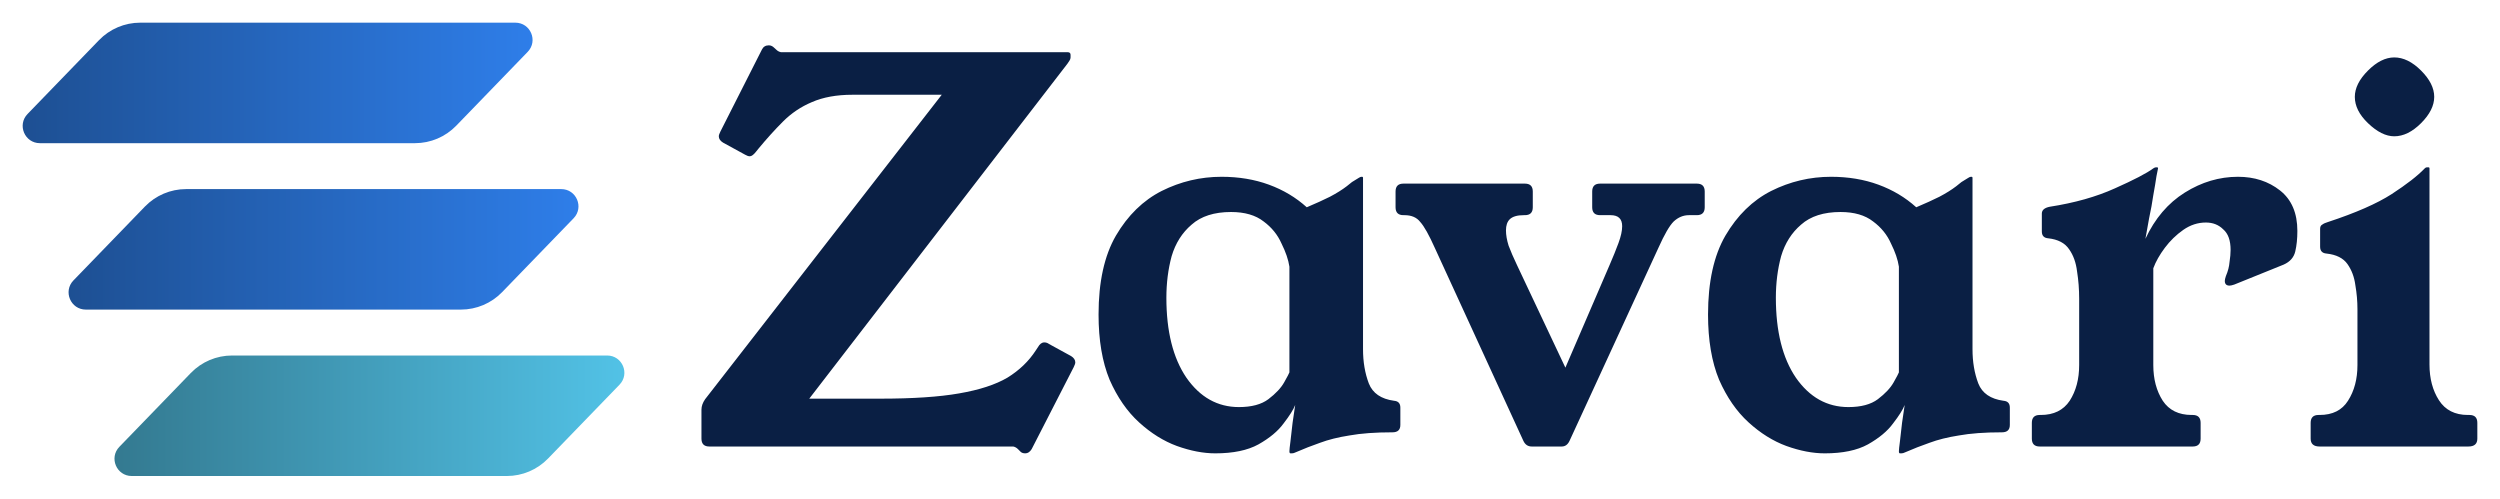
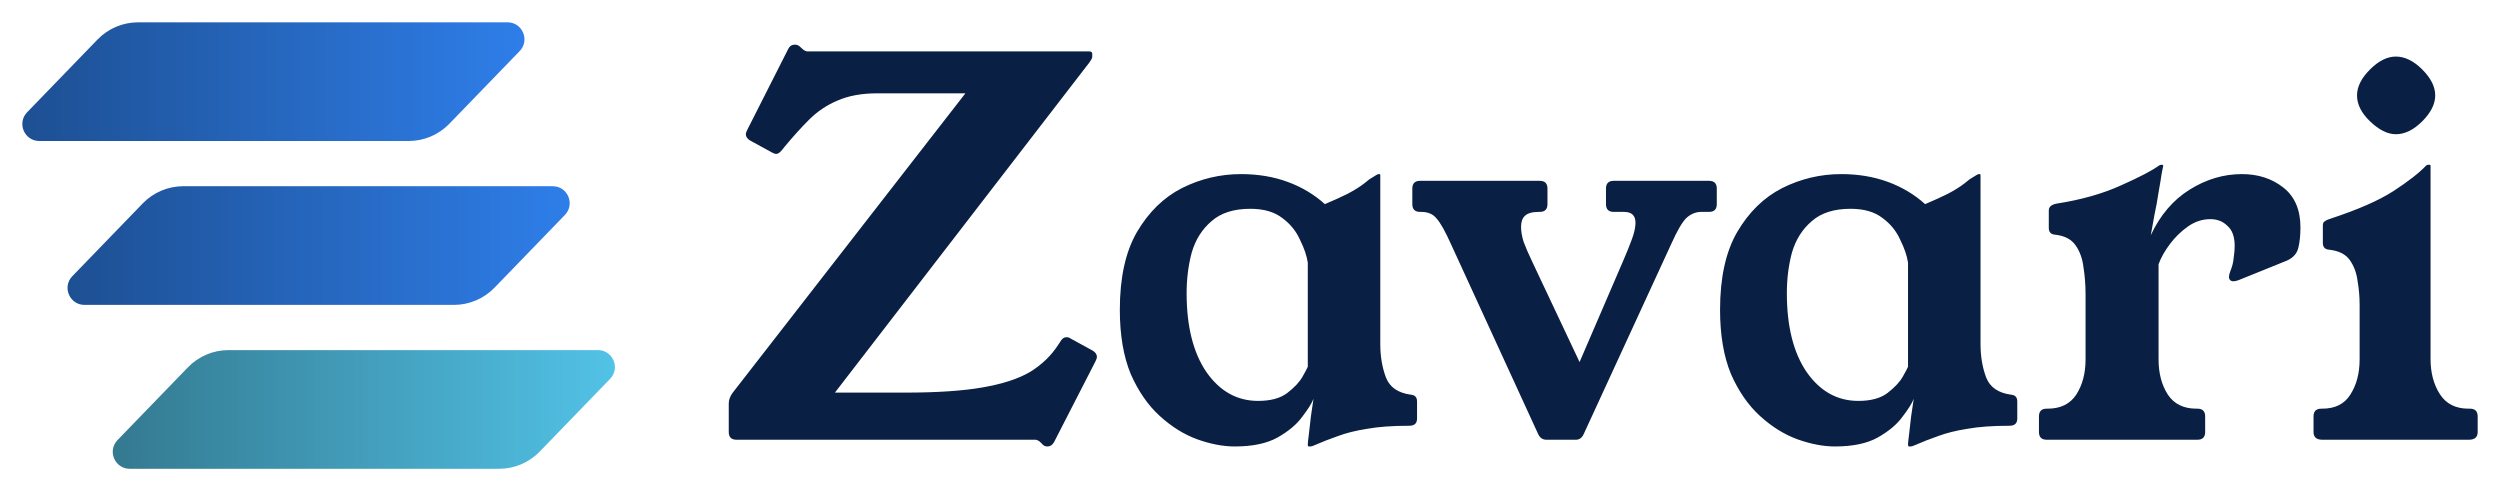
- <svg xmlns="http://www.w3.org/2000/svg" width="871.3" height="173.8" viewBox="0 0 871.3 173.8" fill="none">
+ <svg xmlns="http://www.w3.org/2000/svg" width="884.73" height="173.8" viewBox="0 0 884.73 173.8" fill="none">
  <g transform="translate(-0.244, 7.900)">
    <path d="M34.75 6.092C38.518 2.198 43.704 0 49.122 0H179.844C185.142 0 187.84 6.365 184.156 10.172L159.25 35.908C155.482 39.802 150.296 42 144.878 42H68.677H14.156C8.858 42 6.16 35.635 9.844 31.828L34.75 6.092Z" fill="url(#paint0_linear_1_18)" />
    <path d="M50.75 64.092C54.518 60.198 59.704 58 65.122 58H195.844C201.142 58 203.84 64.365 200.156 68.172L175.25 93.908C171.482 97.802 166.296 100 160.878 100H84.677H30.156C24.858 100 22.16 93.635 25.844 89.828L50.75 64.092Z" fill="url(#paint1_linear_1_18)" />
    <path d="M66.75 122.092C70.518 118.198 75.704 116 81.122 116H211.844C217.142 116 219.84 122.365 216.156 126.173L191.25 151.908C187.482 155.802 182.296 158 176.878 158H116.677H46.156C40.858 158 38.16 151.635 41.844 147.827L66.75 122.092Z" fill="url(#paint2_linear_1_18)" />
  </g>
-   <path transform="translate(244.472, 15.800) scale(2.18152) translate(-8.156, -176.908)" d="M67.209 226.552C67.656 226.832 67.88 227.168 67.88 227.56C67.88 227.728 67.796 227.98 67.629 228.316L60.908 241.42C60.629 241.868 60.292 242.092 59.901 242.092C59.565 242.092 59.312 242.008 59.145 241.84L58.724 241.42C58.501 241.196 58.248 241.056 57.968 241C57.688 241 57.408 241 57.129 241H9.416C8.576 241 8.156 240.58 8.156 239.74V235.12C8.156 234.56 8.352 234 8.744 233.44L46.544 184.804H32.264C29.744 184.804 27.588 185.196 25.797 185.98C24.061 186.708 22.52 187.744 21.177 189.088C19.889 190.376 18.573 191.832 17.229 193.456L16.892 193.876C16.5 194.38 16.165 194.632 15.884 194.632C15.661 194.632 15.409 194.548 15.129 194.38L11.601 192.448C11.152 192.168 10.928 191.832 10.928 191.44C10.928 191.272 11.012 191.02 11.181 190.684L17.817 177.58C18.041 177.132 18.404 176.908 18.909 176.908C19.076 176.908 19.216 176.936 19.328 176.992C19.497 177.048 19.748 177.244 20.084 177.58C20.308 177.804 20.561 177.944 20.84 178C21.12 178 21.401 178 21.68 178H66.621C66.957 178 67.124 178.14 67.124 178.42V178.84C67.124 179.008 67.069 179.176 66.957 179.344C66.844 179.512 66.733 179.68 66.621 179.848L25.377 233.356H36.717C41.925 233.356 46.124 233.076 49.316 232.516C52.565 231.956 55.141 231.116 57.044 229.996C58.949 228.82 60.461 227.364 61.581 225.628L61.916 225.124C62.197 224.62 62.532 224.368 62.925 224.368C63.205 224.368 63.456 224.452 63.681 224.62L67.209 226.552ZM113.848 225.46C113.848 227.476 114.156 229.296 114.772 230.92C115.388 232.488 116.732 233.412 118.804 233.692C119.476 233.748 119.812 234.112 119.812 234.784V237.556C119.812 238.34 119.392 238.732 118.552 238.732C115.808 238.732 113.512 238.9 111.664 239.236C109.872 239.516 108.304 239.908 106.96 240.412C105.672 240.86 104.384 241.364 103.096 241.924C102.872 242.036 102.676 242.092 102.508 242.092H102.256C102.144 242.092 102.088 241.98 102.088 241.756C102.088 241.532 102.144 241 102.256 240.16C102.368 239.264 102.48 238.284 102.592 237.22C102.76 236.1 102.9 235.148 103.012 234.364C102.732 235.092 102.116 236.072 101.164 237.304C100.268 238.536 98.924 239.656 97.132 240.664C95.396 241.616 93.1 242.092 90.244 242.092C88.34 242.092 86.296 241.7 84.112 240.916C81.984 240.132 79.968 238.872 78.064 237.136C76.16 235.4 74.592 233.132 73.36 230.332C72.184 227.476 71.596 224.004 71.596 219.916C71.596 214.708 72.52 210.508 74.368 207.316C76.272 204.068 78.708 201.688 81.676 200.176C84.7 198.664 87.892 197.908 91.252 197.908C93.996 197.908 96.516 198.328 98.812 199.168C101.108 200.008 103.124 201.212 104.86 202.78C106.316 202.164 107.548 201.604 108.556 201.1C109.62 200.54 110.516 199.98 111.244 199.42C111.524 199.196 111.804 198.972 112.084 198.748C112.42 198.524 112.784 198.3 113.176 198.076C113.344 197.964 113.484 197.908 113.596 197.908H113.68C113.792 197.908 113.848 197.964 113.848 198.076V225.46ZM102.088 212.272C101.92 211.152 101.5 209.92 100.828 208.576C100.212 207.176 99.26 206 97.972 205.048C96.684 204.04 94.948 203.536 92.764 203.536C90.076 203.536 87.976 204.208 86.464 205.552C84.952 206.84 83.888 208.52 83.272 210.592C82.712 212.664 82.432 214.876 82.432 217.228C82.432 222.604 83.496 226.86 85.624 229.996C87.808 233.132 90.608 234.7 94.024 234.7C96.04 234.7 97.608 234.28 98.728 233.44C99.904 232.544 100.744 231.648 101.248 230.752C101.752 229.856 102.032 229.324 102.088 229.156V212.272ZM167.177 199C168.017 199 168.437 199.42 168.437 200.26V202.78C168.437 203.62 168.017 204.04 167.177 204.04H165.917C165.021 204.04 164.209 204.376 163.481 205.048C162.809 205.72 161.997 207.12 161.045 209.248L146.849 240.076C146.569 240.692 146.149 241 145.589 241H140.801C140.185 241 139.737 240.692 139.457 240.076L125.345 209.332C124.393 207.204 123.609 205.804 122.993 205.132C122.433 204.404 121.593 204.04 120.473 204.04H120.305C119.465 204.04 119.045 203.62 119.045 202.78V200.26C119.045 199.42 119.465 199 120.305 199H139.709C140.549 199 140.969 199.42 140.969 200.26V202.78C140.969 203.62 140.549 204.04 139.709 204.04H139.541C138.477 204.04 137.721 204.264 137.273 204.712C136.881 205.104 136.685 205.692 136.685 206.476C136.685 207.204 136.825 208.016 137.105 208.912C137.441 209.808 137.889 210.844 138.449 212.02L146.177 228.4L153.233 212.02C153.793 210.732 154.269 209.556 154.661 208.492C155.053 207.428 155.249 206.532 155.249 205.804C155.249 204.628 154.633 204.04 153.401 204.04H151.721C150.881 204.04 150.461 203.62 150.461 202.78V200.26C150.461 199.42 150.881 199 151.721 199H167.177ZM211.219 225.46C211.219 227.476 211.527 229.296 212.143 230.92C212.759 232.488 214.103 233.412 216.175 233.692C216.847 233.748 217.183 234.112 217.183 234.784V237.556C217.183 238.34 216.763 238.732 215.923 238.732C213.179 238.732 210.883 238.9 209.035 239.236C207.243 239.516 205.675 239.908 204.331 240.412C203.043 240.86 201.755 241.364 200.467 241.924C200.243 242.036 200.047 242.092 199.879 242.092H199.627C199.515 242.092 199.459 241.98 199.459 241.756C199.459 241.532 199.515 241 199.627 240.16C199.739 239.264 199.851 238.284 199.963 237.22C200.131 236.1 200.271 235.148 200.383 234.364C200.103 235.092 199.487 236.072 198.535 237.304C197.639 238.536 196.295 239.656 194.503 240.664C192.767 241.616 190.471 242.092 187.615 242.092C185.711 242.092 183.667 241.7 181.483 240.916C179.355 240.132 177.339 238.872 175.435 237.136C173.531 235.4 171.963 233.132 170.731 230.332C169.555 227.476 168.967 224.004 168.967 219.916C168.967 214.708 169.891 210.508 171.739 207.316C173.643 204.068 176.079 201.688 179.047 200.176C182.071 198.664 185.263 197.908 188.623 197.908C191.367 197.908 193.887 198.328 196.183 199.168C198.479 200.008 200.495 201.212 202.231 202.78C203.687 202.164 204.919 201.604 205.927 201.1C206.991 200.54 207.887 199.98 208.615 199.42C208.895 199.196 209.175 198.972 209.455 198.748C209.791 198.524 210.155 198.3 210.547 198.076C210.715 197.964 210.855 197.908 210.967 197.908H211.051C211.163 197.908 211.219 197.964 211.219 198.076V225.46ZM199.459 212.272C199.291 211.152 198.871 209.92 198.199 208.576C197.583 207.176 196.631 206 195.343 205.048C194.055 204.04 192.319 203.536 190.135 203.536C187.447 203.536 185.347 204.208 183.835 205.552C182.323 206.84 181.259 208.52 180.643 210.592C180.083 212.664 179.803 214.876 179.803 217.228C179.803 222.604 180.867 226.86 182.995 229.996C185.179 233.132 187.979 234.7 191.395 234.7C193.411 234.7 194.979 234.28 196.099 233.44C197.275 232.544 198.115 231.648 198.619 230.752C199.123 229.856 199.403 229.324 199.459 229.156V212.272ZM238.843 207.82C240.355 204.572 242.455 202.108 245.143 200.428C247.831 198.748 250.659 197.908 253.627 197.908C256.259 197.908 258.499 198.636 260.347 200.092C262.195 201.548 263.119 203.704 263.119 206.56C263.119 207.792 263.007 208.884 262.783 209.836C262.559 210.788 261.943 211.488 260.935 211.936L253.039 215.128C252.703 215.24 252.451 215.296 252.283 215.296C251.779 215.296 251.527 215.044 251.527 214.54C251.527 214.372 251.583 214.12 251.695 213.784C252.031 213 252.227 212.244 252.283 211.516C252.395 210.788 252.451 210.144 252.451 209.584C252.451 208.072 252.059 206.98 251.275 206.308C250.547 205.58 249.623 205.216 248.503 205.216C247.215 205.216 246.011 205.608 244.891 206.392C243.771 207.176 242.791 208.128 241.951 209.248C241.111 210.368 240.495 211.46 240.103 212.524V227.98C240.103 230.22 240.607 232.124 241.615 233.692C242.623 235.204 244.163 235.96 246.235 235.96H246.403C247.243 235.96 247.663 236.38 247.663 237.22V239.74C247.663 240.58 247.243 241 246.403 241H221.959C221.119 241 220.699 240.58 220.699 239.74V237.22C220.699 236.38 221.119 235.96 221.959 235.96H222.127C224.199 235.96 225.739 235.204 226.747 233.692C227.755 232.124 228.259 230.22 228.259 227.98V217.396C228.259 215.884 228.147 214.428 227.923 213.028C227.755 211.628 227.335 210.452 226.663 209.5C225.991 208.492 224.871 207.904 223.303 207.736C222.631 207.68 222.295 207.316 222.295 206.644V203.788C222.295 203.228 222.715 202.864 223.555 202.696C227.531 202.08 231.003 201.1 233.971 199.756C236.995 198.412 239.039 197.348 240.103 196.564C240.271 196.452 240.411 196.396 240.523 196.396H240.691C240.803 196.396 240.859 196.452 240.859 196.564C240.859 196.62 240.775 197.04 240.607 197.824C240.495 198.608 240.327 199.616 240.103 200.848C239.935 202.024 239.711 203.256 239.431 204.544C239.207 205.776 239.011 206.868 238.843 207.82ZM290.61 235.96C291.45 235.96 291.87 236.38 291.87 237.22V239.74C291.87 240.58 291.394 241 290.442 241H266.67C265.718 241 265.242 240.58 265.242 239.74V237.22C265.242 236.38 265.662 235.96 266.502 235.96H266.67C268.742 235.96 270.254 235.204 271.206 233.692C272.214 232.124 272.718 230.22 272.718 227.98V219.076C272.718 217.788 272.606 216.5 272.382 215.212C272.214 213.924 271.794 212.804 271.122 211.852C270.45 210.9 269.33 210.34 267.762 210.172C267.09 210.116 266.754 209.752 266.754 209.08V206.224C266.754 205.888 266.866 205.664 267.09 205.552C267.314 205.384 267.622 205.244 268.014 205.132C272.438 203.676 275.826 202.192 278.178 200.68C280.586 199.112 282.35 197.74 283.47 196.564C283.582 196.452 283.694 196.396 283.806 196.396H284.058C284.17 196.396 284.226 196.452 284.226 196.564V227.896C284.226 230.136 284.73 232.04 285.738 233.608C286.746 235.176 288.286 235.96 290.358 235.96H290.61ZM278.598 178.84C280.054 178.84 281.482 179.54 282.882 180.94C284.282 182.34 284.982 183.74 284.982 185.14C284.982 186.54 284.282 187.94 282.882 189.34C281.482 190.74 280.054 191.44 278.598 191.44C277.254 191.44 275.854 190.74 274.398 189.34C272.998 187.996 272.298 186.596 272.298 185.14C272.298 183.74 272.998 182.34 274.398 180.94C275.798 179.54 277.198 178.84 278.598 178.84Z" fill="#0A1F44" />
+   <path transform="translate(257.902, 15.800) scale(2.18152) translate(-8.156, -176.908)" d="M67.209 226.552C67.656 226.832 67.88 227.168 67.88 227.56C67.88 227.728 67.796 227.98 67.629 228.316L60.908 241.42C60.629 241.868 60.292 242.092 59.901 242.092C59.565 242.092 59.312 242.008 59.145 241.84L58.724 241.42C58.501 241.196 58.248 241.056 57.968 241C57.688 241 57.408 241 57.129 241H9.416C8.576 241 8.156 240.58 8.156 239.74V235.12C8.156 234.56 8.352 234 8.744 233.44L46.544 184.804H32.264C29.744 184.804 27.588 185.196 25.797 185.98C24.061 186.708 22.52 187.744 21.177 189.088C19.889 190.376 18.573 191.832 17.229 193.456L16.892 193.876C16.5 194.38 16.165 194.632 15.884 194.632C15.661 194.632 15.409 194.548 15.129 194.38L11.601 192.448C11.152 192.168 10.928 191.832 10.928 191.44C10.928 191.272 11.012 191.02 11.181 190.684L17.817 177.58C18.041 177.132 18.404 176.908 18.909 176.908C19.076 176.908 19.216 176.936 19.328 176.992C19.497 177.048 19.748 177.244 20.084 177.58C20.308 177.804 20.561 177.944 20.84 178C21.12 178 21.401 178 21.68 178H66.621C66.957 178 67.124 178.14 67.124 178.42V178.84C67.124 179.008 67.069 179.176 66.957 179.344C66.844 179.512 66.733 179.68 66.621 179.848L25.377 233.356H36.717C41.925 233.356 46.124 233.076 49.316 232.516C52.565 231.956 55.141 231.116 57.044 229.996C58.949 228.82 60.461 227.364 61.581 225.628L61.916 225.124C62.197 224.62 62.532 224.368 62.925 224.368C63.205 224.368 63.456 224.452 63.681 224.62L67.209 226.552ZM113.848 225.46C113.848 227.476 114.156 229.296 114.772 230.92C115.388 232.488 116.732 233.412 118.804 233.692C119.476 233.748 119.812 234.112 119.812 234.784V237.556C119.812 238.34 119.392 238.732 118.552 238.732C115.808 238.732 113.512 238.9 111.664 239.236C109.872 239.516 108.304 239.908 106.96 240.412C105.672 240.86 104.384 241.364 103.096 241.924C102.872 242.036 102.676 242.092 102.508 242.092H102.256C102.144 242.092 102.088 241.98 102.088 241.756C102.088 241.532 102.144 241 102.256 240.16C102.368 239.264 102.48 238.284 102.592 237.22C102.76 236.1 102.9 235.148 103.012 234.364C102.732 235.092 102.116 236.072 101.164 237.304C100.268 238.536 98.924 239.656 97.132 240.664C95.396 241.616 93.1 242.092 90.244 242.092C88.34 242.092 86.296 241.7 84.112 240.916C81.984 240.132 79.968 238.872 78.064 237.136C76.16 235.4 74.592 233.132 73.36 230.332C72.184 227.476 71.596 224.004 71.596 219.916C71.596 214.708 72.52 210.508 74.368 207.316C76.272 204.068 78.708 201.688 81.676 200.176C84.7 198.664 87.892 197.908 91.252 197.908C93.996 197.908 96.516 198.328 98.812 199.168C101.108 200.008 103.124 201.212 104.86 202.78C106.316 202.164 107.548 201.604 108.556 201.1C109.62 200.54 110.516 199.98 111.244 199.42C111.524 199.196 111.804 198.972 112.084 198.748C112.42 198.524 112.784 198.3 113.176 198.076C113.344 197.964 113.484 197.908 113.596 197.908H113.68C113.792 197.908 113.848 197.964 113.848 198.076V225.46ZM102.088 212.272C101.92 211.152 101.5 209.92 100.828 208.576C100.212 207.176 99.26 206 97.972 205.048C96.684 204.04 94.948 203.536 92.764 203.536C90.076 203.536 87.976 204.208 86.464 205.552C84.952 206.84 83.888 208.52 83.272 210.592C82.712 212.664 82.432 214.876 82.432 217.228C82.432 222.604 83.496 226.86 85.624 229.996C87.808 233.132 90.608 234.7 94.024 234.7C96.04 234.7 97.608 234.28 98.728 233.44C99.904 232.544 100.744 231.648 101.248 230.752C101.752 229.856 102.032 229.324 102.088 229.156V212.272ZM167.177 199C168.017 199 168.437 199.42 168.437 200.26V202.78C168.437 203.62 168.017 204.04 167.177 204.04H165.917C165.021 204.04 164.209 204.376 163.481 205.048C162.809 205.72 161.997 207.12 161.045 209.248L146.849 240.076C146.569 240.692 146.149 241 145.589 241H140.801C140.185 241 139.737 240.692 139.457 240.076L125.345 209.332C124.393 207.204 123.609 205.804 122.993 205.132C122.433 204.404 121.593 204.04 120.473 204.04H120.305C119.465 204.04 119.045 203.62 119.045 202.78V200.26C119.045 199.42 119.465 199 120.305 199H139.709C140.549 199 140.969 199.42 140.969 200.26V202.78C140.969 203.62 140.549 204.04 139.709 204.04H139.541C138.477 204.04 137.721 204.264 137.273 204.712C136.881 205.104 136.685 205.692 136.685 206.476C136.685 207.204 136.825 208.016 137.105 208.912C137.441 209.808 137.889 210.844 138.449 212.02L146.177 228.4L153.233 212.02C153.793 210.732 154.269 209.556 154.661 208.492C155.053 207.428 155.249 206.532 155.249 205.804C155.249 204.628 154.633 204.04 153.401 204.04H151.721C150.881 204.04 150.461 203.62 150.461 202.78V200.26C150.461 199.42 150.881 199 151.721 199H167.177ZM211.219 225.46C211.219 227.476 211.527 229.296 212.143 230.92C212.759 232.488 214.103 233.412 216.175 233.692C216.847 233.748 217.183 234.112 217.183 234.784V237.556C217.183 238.34 216.763 238.732 215.923 238.732C213.179 238.732 210.883 238.9 209.035 239.236C207.243 239.516 205.675 239.908 204.331 240.412C203.043 240.86 201.755 241.364 200.467 241.924C200.243 242.036 200.047 242.092 199.879 242.092H199.627C199.515 242.092 199.459 241.98 199.459 241.756C199.459 241.532 199.515 241 199.627 240.16C199.739 239.264 199.851 238.284 199.963 237.22C200.131 236.1 200.271 235.148 200.383 234.364C200.103 235.092 199.487 236.072 198.535 237.304C197.639 238.536 196.295 239.656 194.503 240.664C192.767 241.616 190.471 242.092 187.615 242.092C185.711 242.092 183.667 241.7 181.483 240.916C179.355 240.132 177.339 238.872 175.435 237.136C173.531 235.4 171.963 233.132 170.731 230.332C169.555 227.476 168.967 224.004 168.967 219.916C168.967 214.708 169.891 210.508 171.739 207.316C173.643 204.068 176.079 201.688 179.047 200.176C182.071 198.664 185.263 197.908 188.623 197.908C191.367 197.908 193.887 198.328 196.183 199.168C198.479 200.008 200.495 201.212 202.231 202.78C203.687 202.164 204.919 201.604 205.927 201.1C206.991 200.54 207.887 199.98 208.615 199.42C208.895 199.196 209.175 198.972 209.455 198.748C209.791 198.524 210.155 198.3 210.547 198.076C210.715 197.964 210.855 197.908 210.967 197.908H211.051C211.163 197.908 211.219 197.964 211.219 198.076V225.46ZM199.459 212.272C199.291 211.152 198.871 209.92 198.199 208.576C197.583 207.176 196.631 206 195.343 205.048C194.055 204.04 192.319 203.536 190.135 203.536C187.447 203.536 185.347 204.208 183.835 205.552C182.323 206.84 181.259 208.52 180.643 210.592C180.083 212.664 179.803 214.876 179.803 217.228C179.803 222.604 180.867 226.86 182.995 229.996C185.179 233.132 187.979 234.7 191.395 234.7C193.411 234.7 194.979 234.28 196.099 233.44C197.275 232.544 198.115 231.648 198.619 230.752C199.123 229.856 199.403 229.324 199.459 229.156V212.272ZM238.843 207.82C240.355 204.572 242.455 202.108 245.143 200.428C247.831 198.748 250.659 197.908 253.627 197.908C256.259 197.908 258.499 198.636 260.347 200.092C262.195 201.548 263.119 203.704 263.119 206.56C263.119 207.792 263.007 208.884 262.783 209.836C262.559 210.788 261.943 211.488 260.935 211.936L253.039 215.128C252.703 215.24 252.451 215.296 252.283 215.296C251.779 215.296 251.527 215.044 251.527 214.54C251.527 214.372 251.583 214.12 251.695 213.784C252.031 213 252.227 212.244 252.283 211.516C252.395 210.788 252.451 210.144 252.451 209.584C252.451 208.072 252.059 206.98 251.275 206.308C250.547 205.58 249.623 205.216 248.503 205.216C247.215 205.216 246.011 205.608 244.891 206.392C243.771 207.176 242.791 208.128 241.951 209.248C241.111 210.368 240.495 211.46 240.103 212.524V227.98C240.103 230.22 240.607 232.124 241.615 233.692C242.623 235.204 244.163 235.96 246.235 235.96H246.403C247.243 235.96 247.663 236.38 247.663 237.22V239.74C247.663 240.58 247.243 241 246.403 241H221.959C221.119 241 220.699 240.58 220.699 239.74V237.22C220.699 236.38 221.119 235.96 221.959 235.96H222.127C224.199 235.96 225.739 235.204 226.747 233.692C227.755 232.124 228.259 230.22 228.259 227.98V217.396C228.259 215.884 228.147 214.428 227.923 213.028C227.755 211.628 227.335 210.452 226.663 209.5C225.991 208.492 224.871 207.904 223.303 207.736C222.631 207.68 222.295 207.316 222.295 206.644V203.788C222.295 203.228 222.715 202.864 223.555 202.696C227.531 202.08 231.003 201.1 233.971 199.756C236.995 198.412 239.039 197.348 240.103 196.564C240.271 196.452 240.411 196.396 240.523 196.396H240.691C240.803 196.396 240.859 196.452 240.859 196.564C240.859 196.62 240.775 197.04 240.607 197.824C240.495 198.608 240.327 199.616 240.103 200.848C239.935 202.024 239.711 203.256 239.431 204.544C239.207 205.776 239.011 206.868 238.843 207.82ZM290.61 235.96C291.45 235.96 291.87 236.38 291.87 237.22V239.74C291.87 240.58 291.394 241 290.442 241H266.67C265.718 241 265.242 240.58 265.242 239.74V237.22C265.242 236.38 265.662 235.96 266.502 235.96H266.67C268.742 235.96 270.254 235.204 271.206 233.692C272.214 232.124 272.718 230.22 272.718 227.98V219.076C272.718 217.788 272.606 216.5 272.382 215.212C272.214 213.924 271.794 212.804 271.122 211.852C270.45 210.9 269.33 210.34 267.762 210.172C267.09 210.116 266.754 209.752 266.754 209.08V206.224C266.754 205.888 266.866 205.664 267.09 205.552C267.314 205.384 267.622 205.244 268.014 205.132C272.438 203.676 275.826 202.192 278.178 200.68C280.586 199.112 282.35 197.74 283.47 196.564C283.582 196.452 283.694 196.396 283.806 196.396H284.058C284.17 196.396 284.226 196.452 284.226 196.564V227.896C284.226 230.136 284.73 232.04 285.738 233.608C286.746 235.176 288.286 235.96 290.358 235.96H290.61ZM278.598 178.84C280.054 178.84 281.482 179.54 282.882 180.94C284.282 182.34 284.982 183.74 284.982 185.14C284.982 186.54 284.282 187.94 282.882 189.34C281.482 190.74 280.054 191.44 278.598 191.44C277.254 191.44 275.854 190.74 274.398 189.34C272.998 187.996 272.298 186.596 272.298 185.14C272.298 183.74 272.998 182.34 274.398 180.94C275.798 179.54 277.198 178.84 278.598 178.84Z" fill="#0A1F44" />
  <defs>
    <linearGradient id="paint0_linear_1_18" x1="-16" y1="21" x2="194" y2="21" gradientUnits="userSpaceOnUse">
      <stop stop-color="#1B4987" />
      <stop offset="1" stop-color="#2F80ED" />
    </linearGradient>
    <linearGradient id="paint1_linear_1_18" x1="0" y1="79" x2="210" y2="79" gradientUnits="userSpaceOnUse">
      <stop stop-color="#1B4987" />
      <stop offset="1" stop-color="#2F80ED" />
    </linearGradient>
    <linearGradient id="paint2_linear_1_18" x1="32" y1="137" x2="242" y2="137" gradientUnits="userSpaceOnUse">
      <stop stop-color="#32768C" />
      <stop offset="1" stop-color="#56CCF2" />
    </linearGradient>
  </defs>
</svg>
